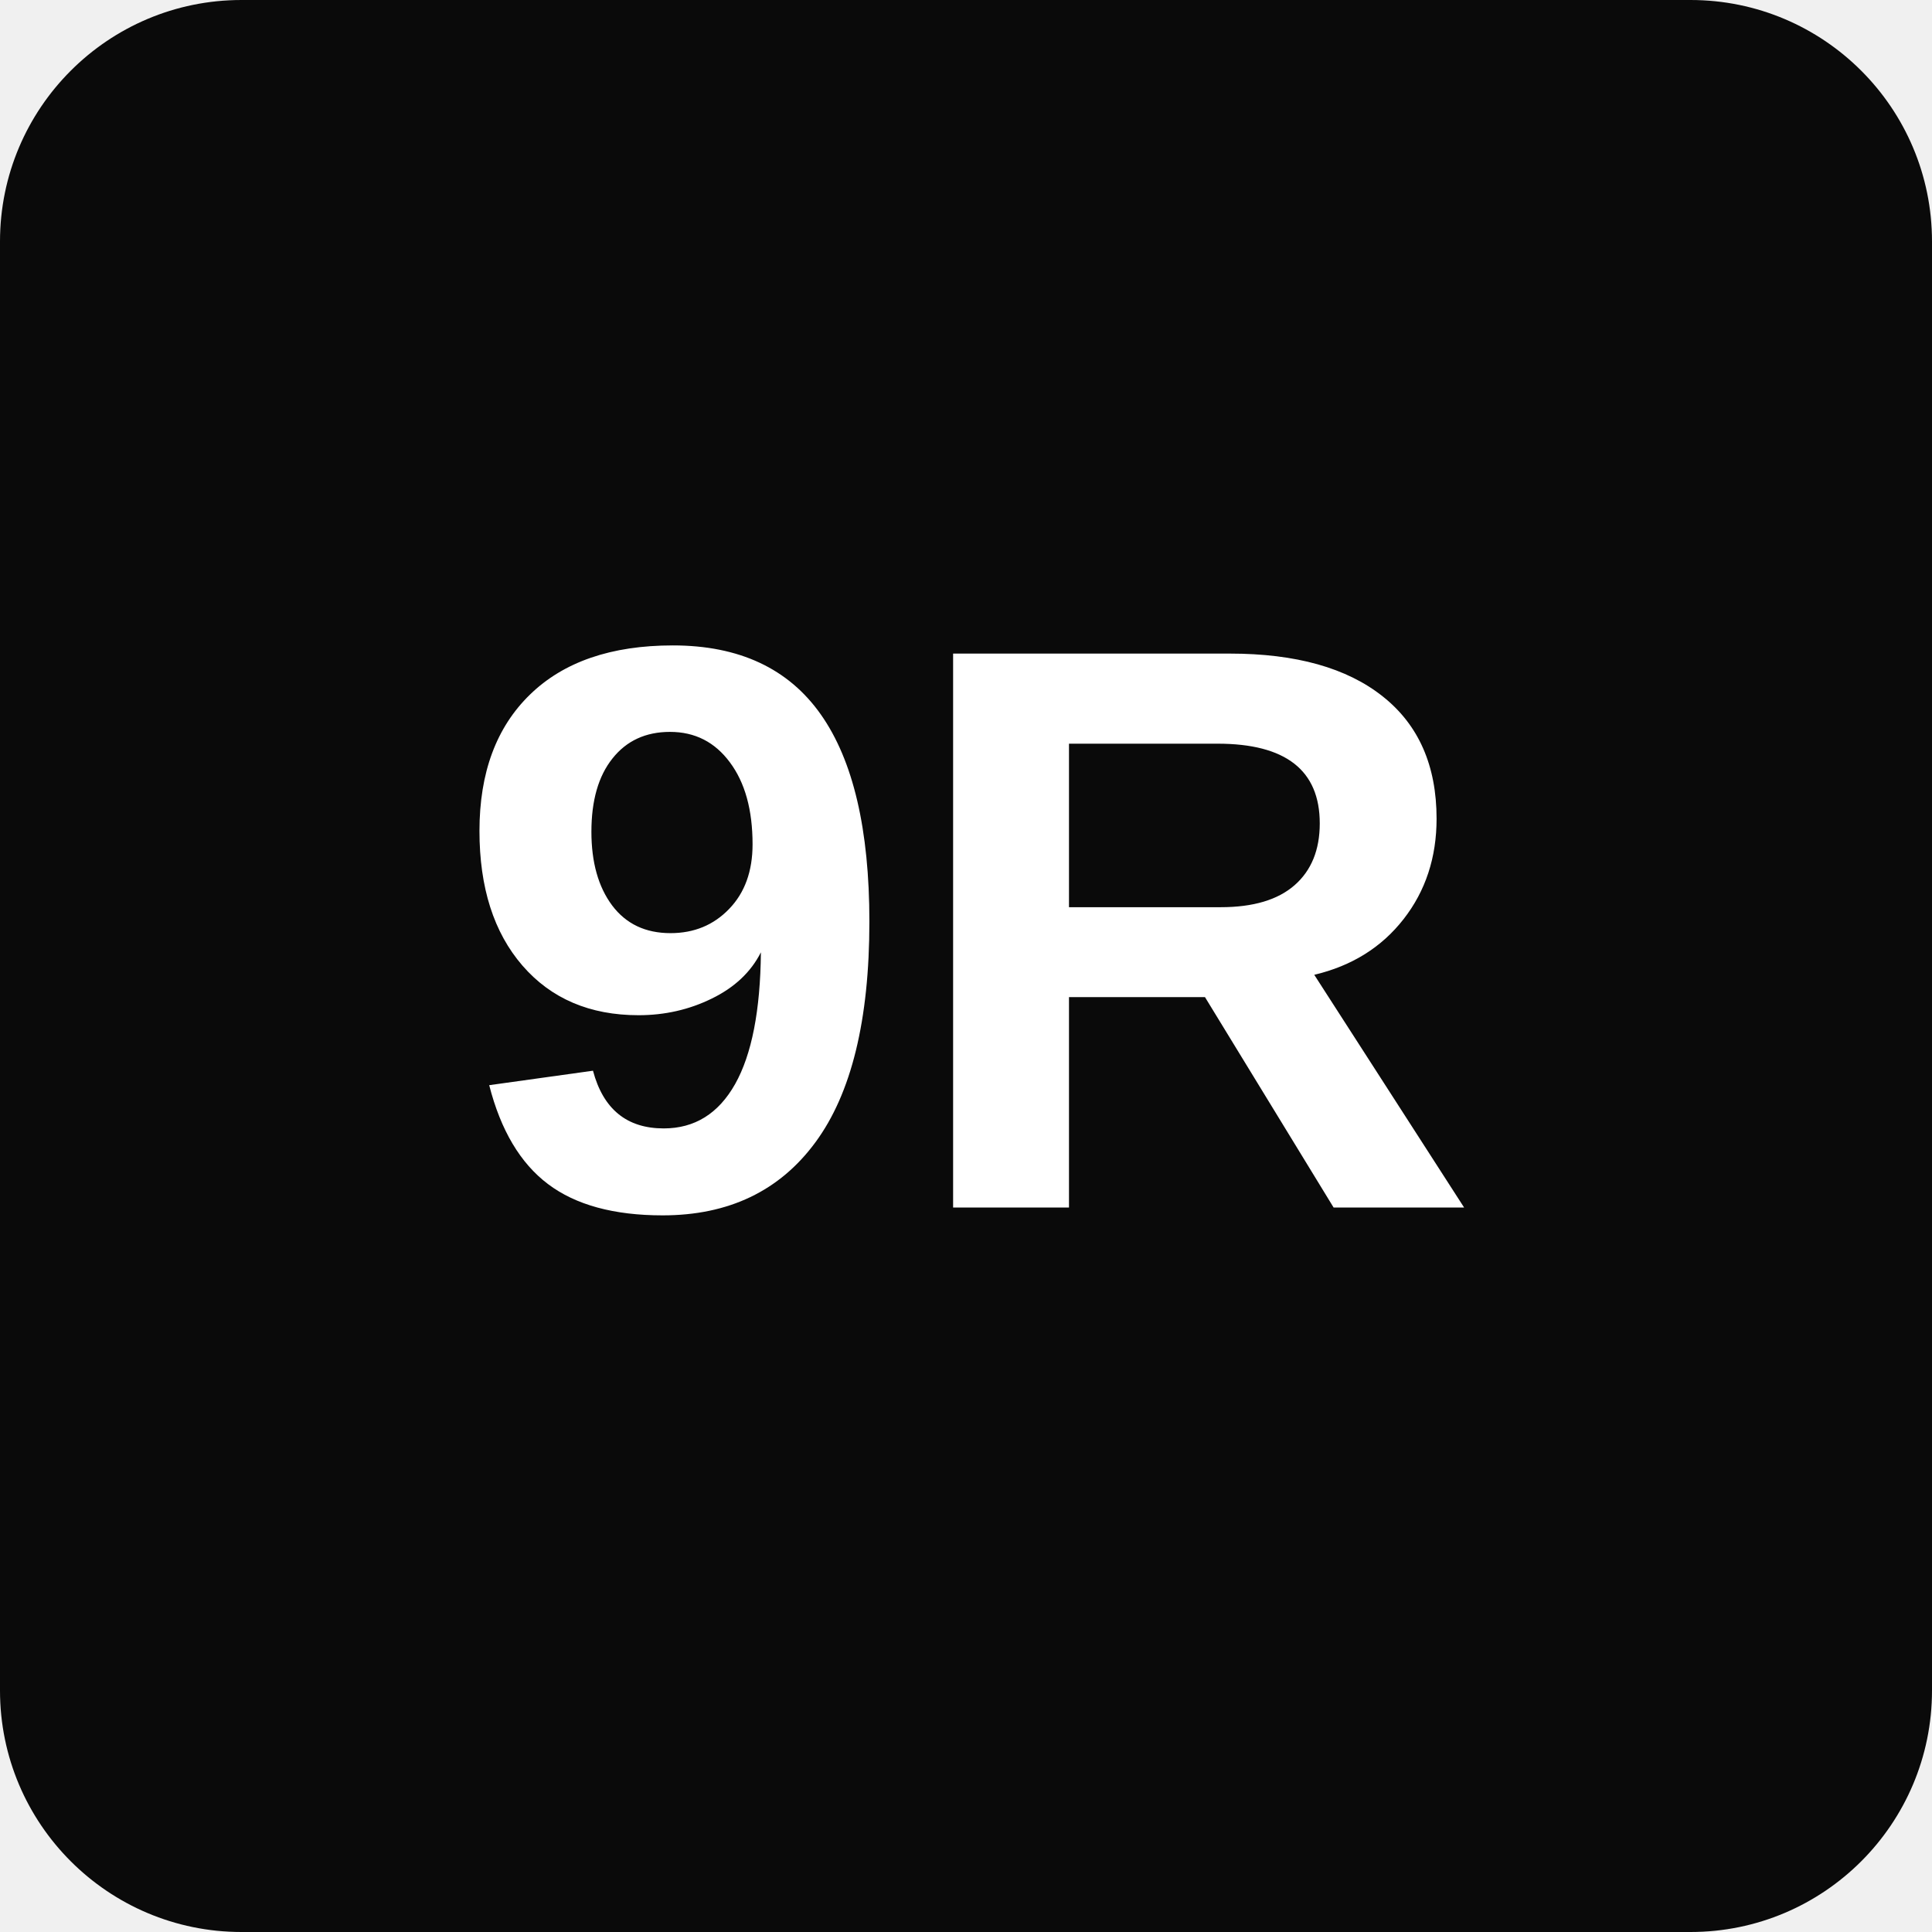
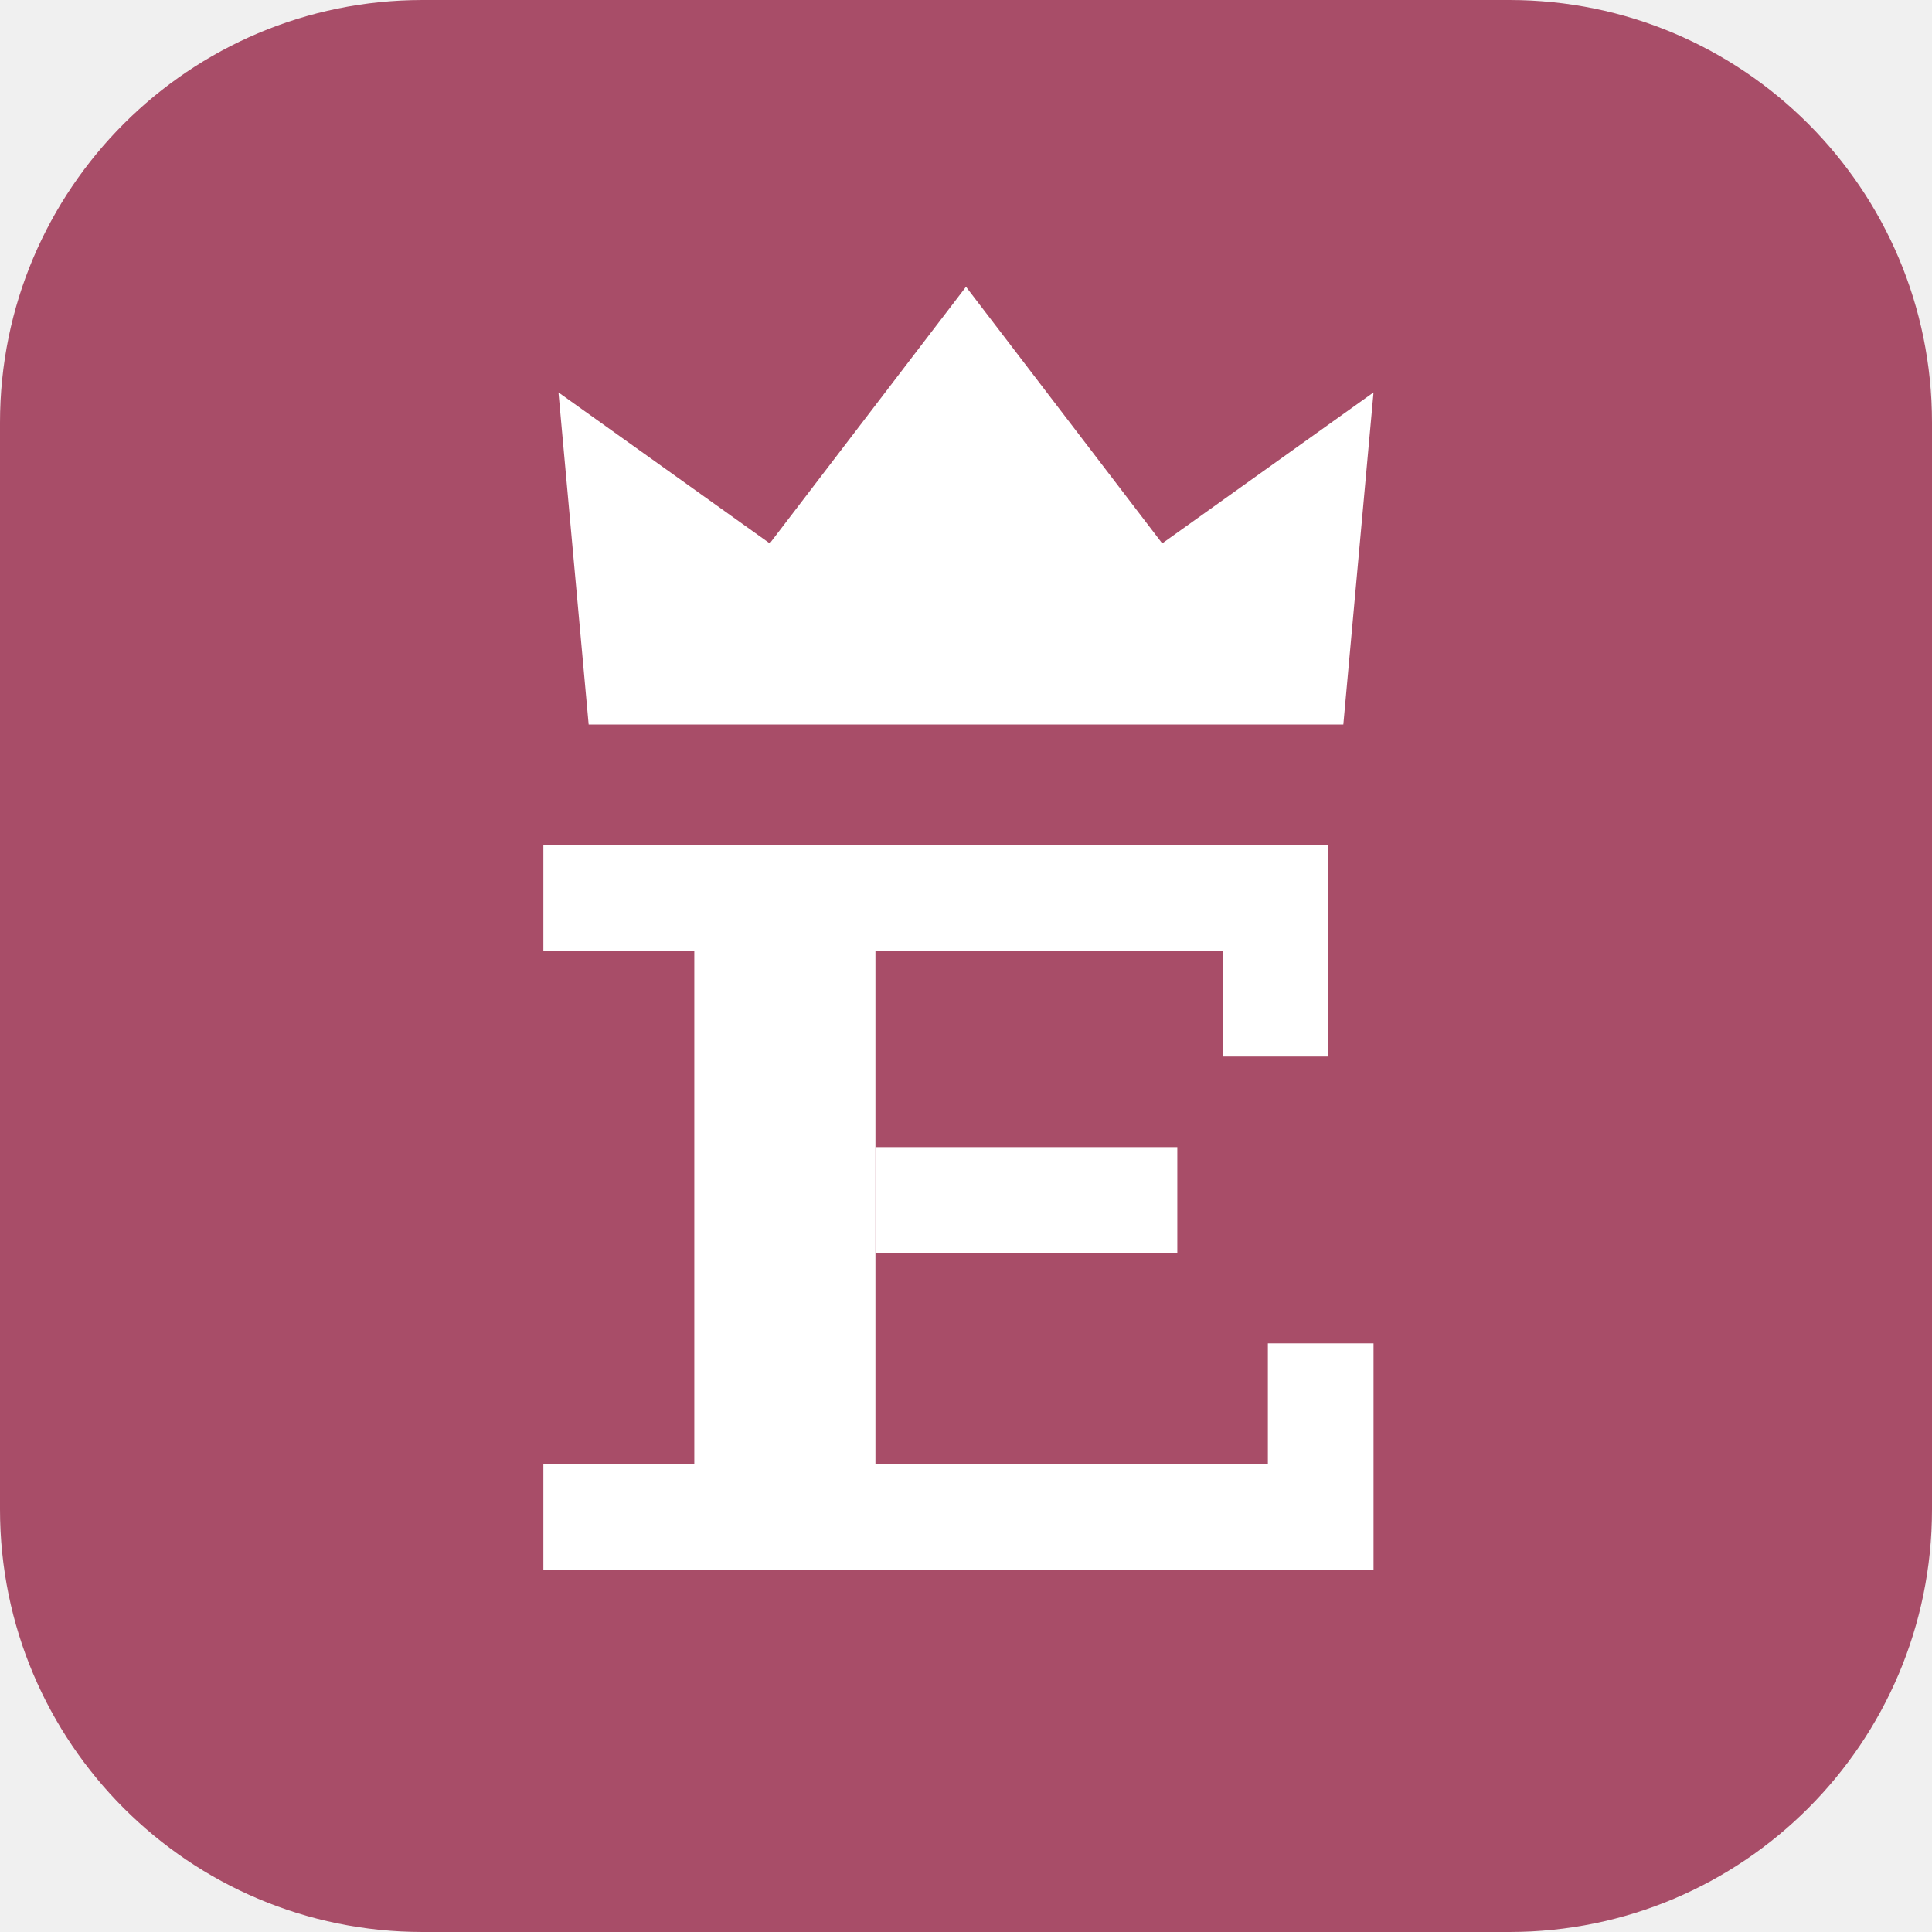
- <svg xmlns="http://www.w3.org/2000/svg" width="192" height="192" viewBox="0 0 192 192">
-   <rect width="192" height="192" rx="24" fill="#0a0a0a" />
-   <text x="96" y="120" font-family="Arial, sans-serif" font-size="80" font-weight="bold" fill="#ffffff" text-anchor="middle">9R</text>
+ <svg xmlns="http://www.w3.org/2000/svg" width="192" height="192" viewBox="0 0 64 64">
+   <rect width="64" height="64" rx="14" fill="#A84D68" />
+   <path d="M19.5 24 L18.5 13 L25.5 18 L32 9.5 L38.5 18 L45.5 13 L44.5 24 Z" fill="#fff" />
+   <path d="M23 29 H29 V51 H23 Z" fill="#fff" />
+   <path d="M18 28 H44 V35 H40.5 V31.5 H18 Z" fill="#fff" />
+   <path d="M29 38 H39 V41.5 H29 Z" fill="#fff" />
+   <path d="M18 48.5 H42 V44.5 H45.5 V52 H18 Z" fill="#fff" />
</svg>
